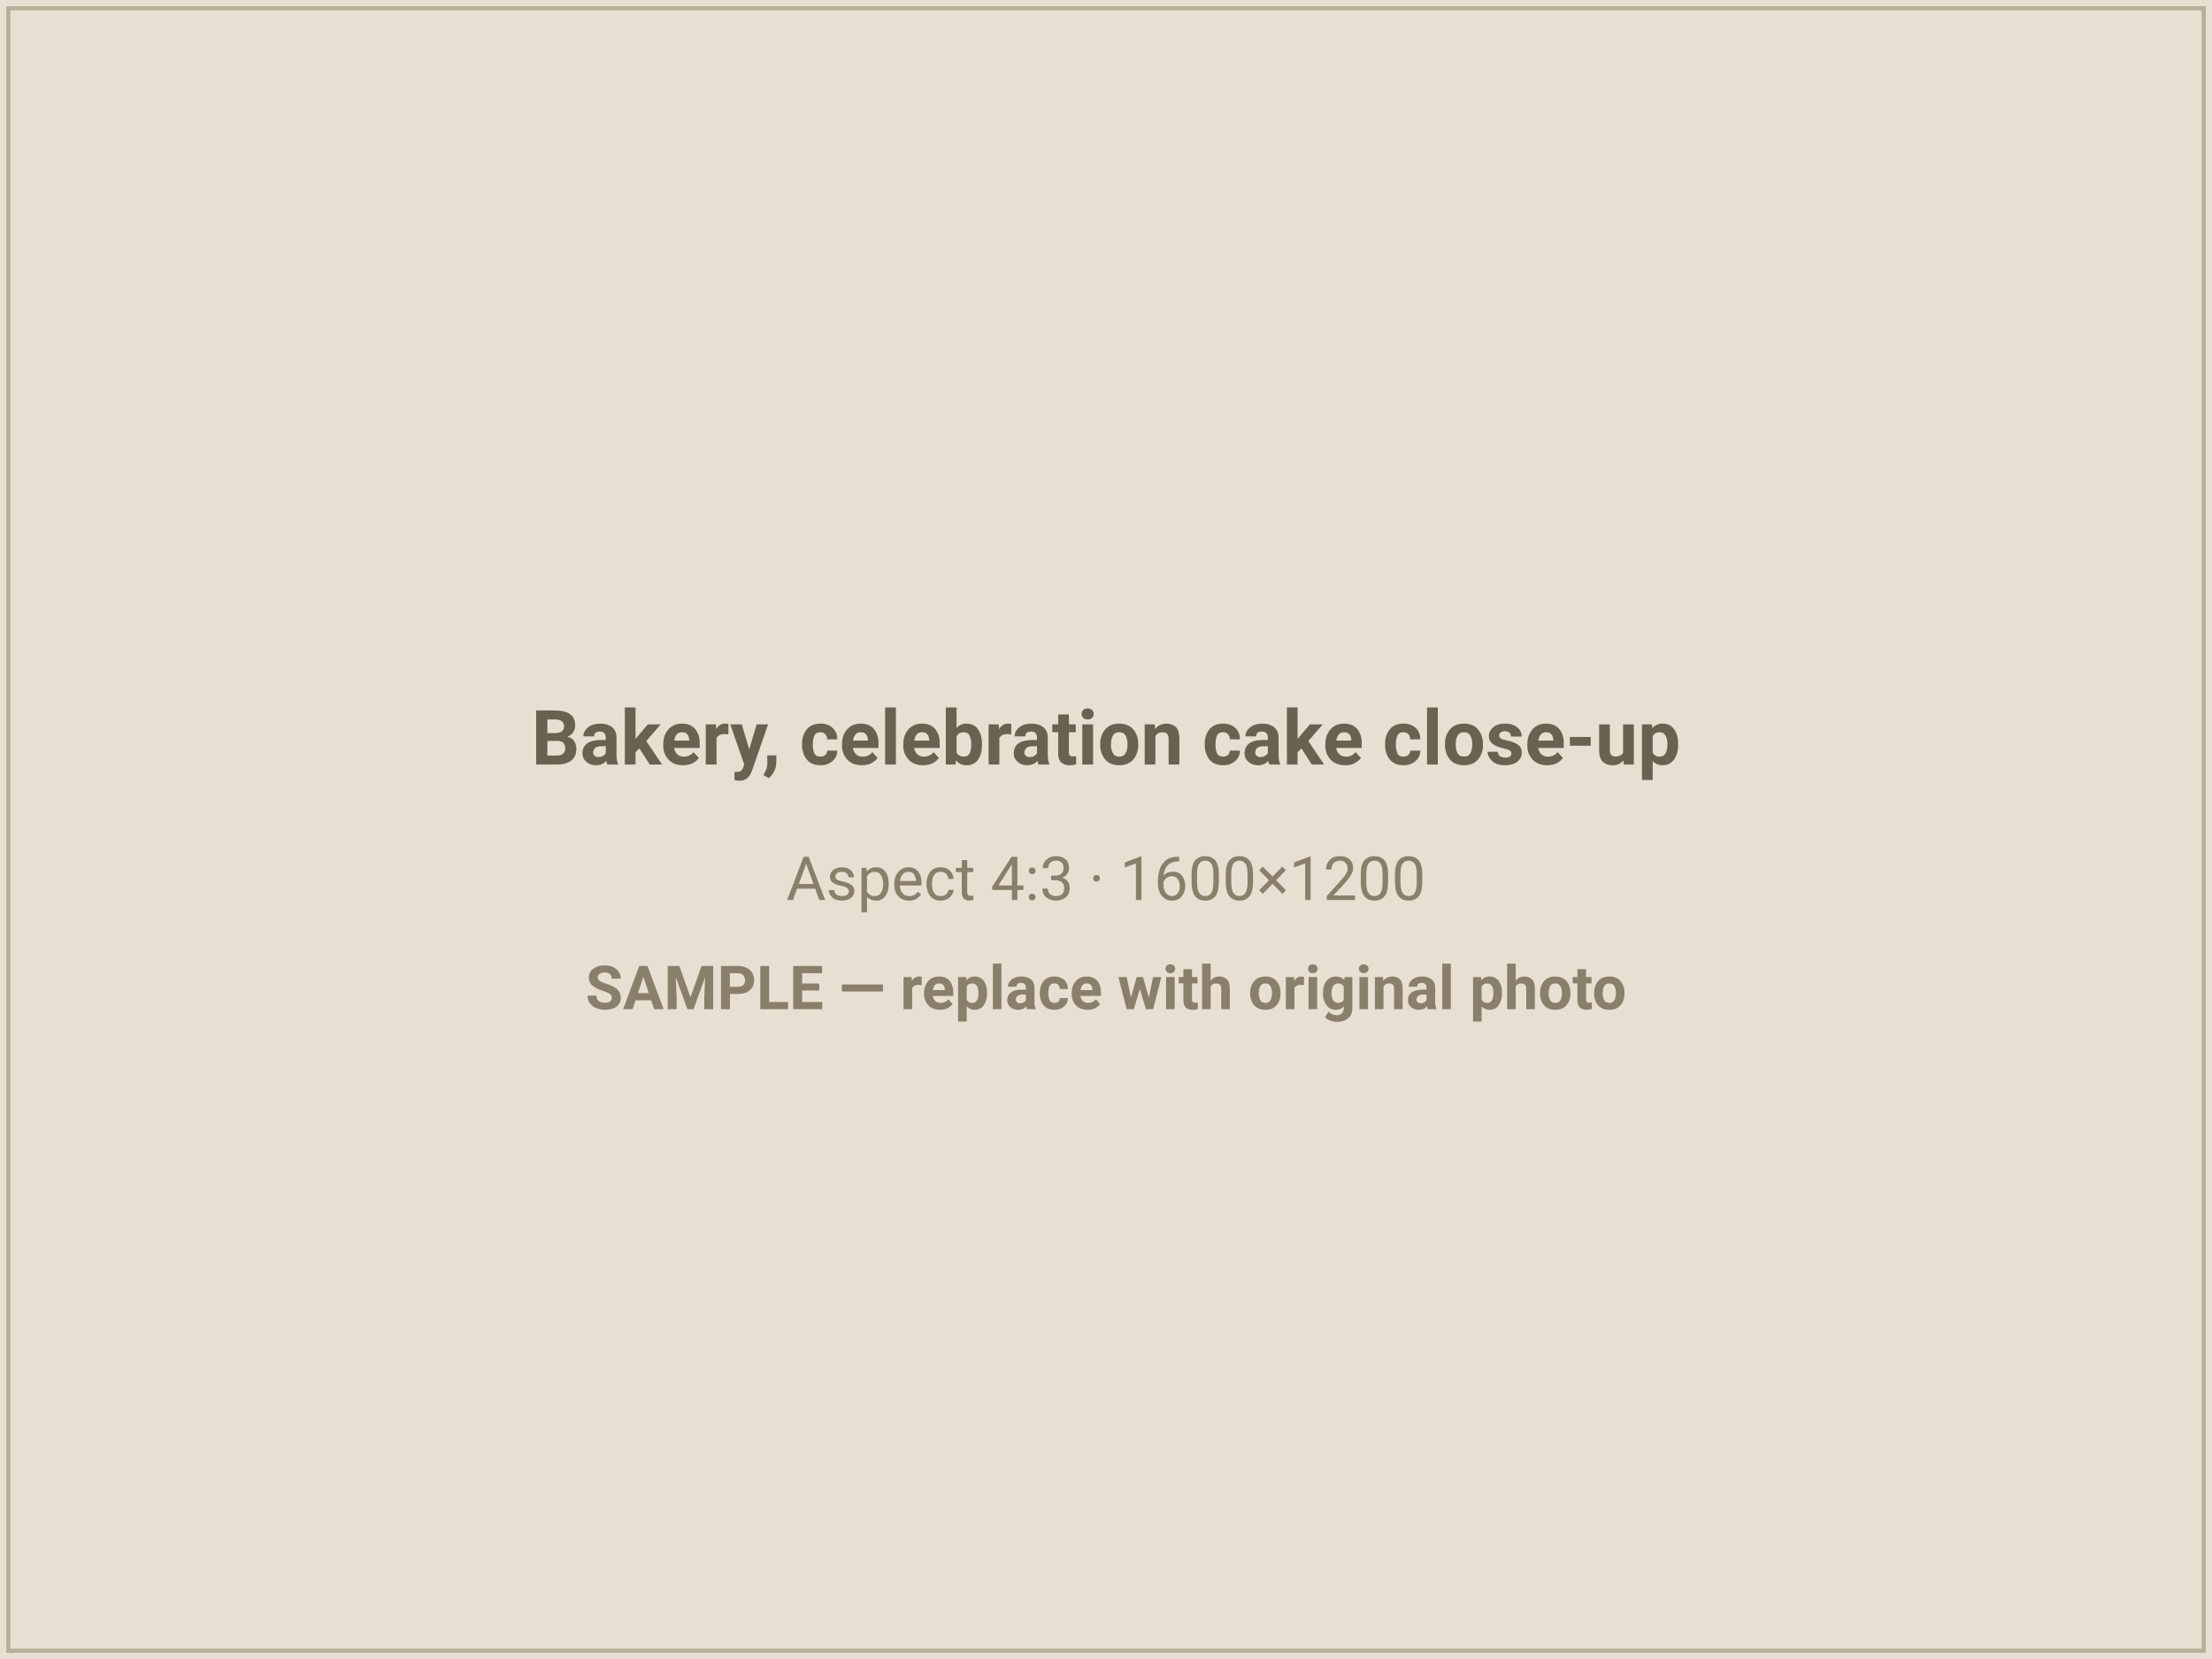
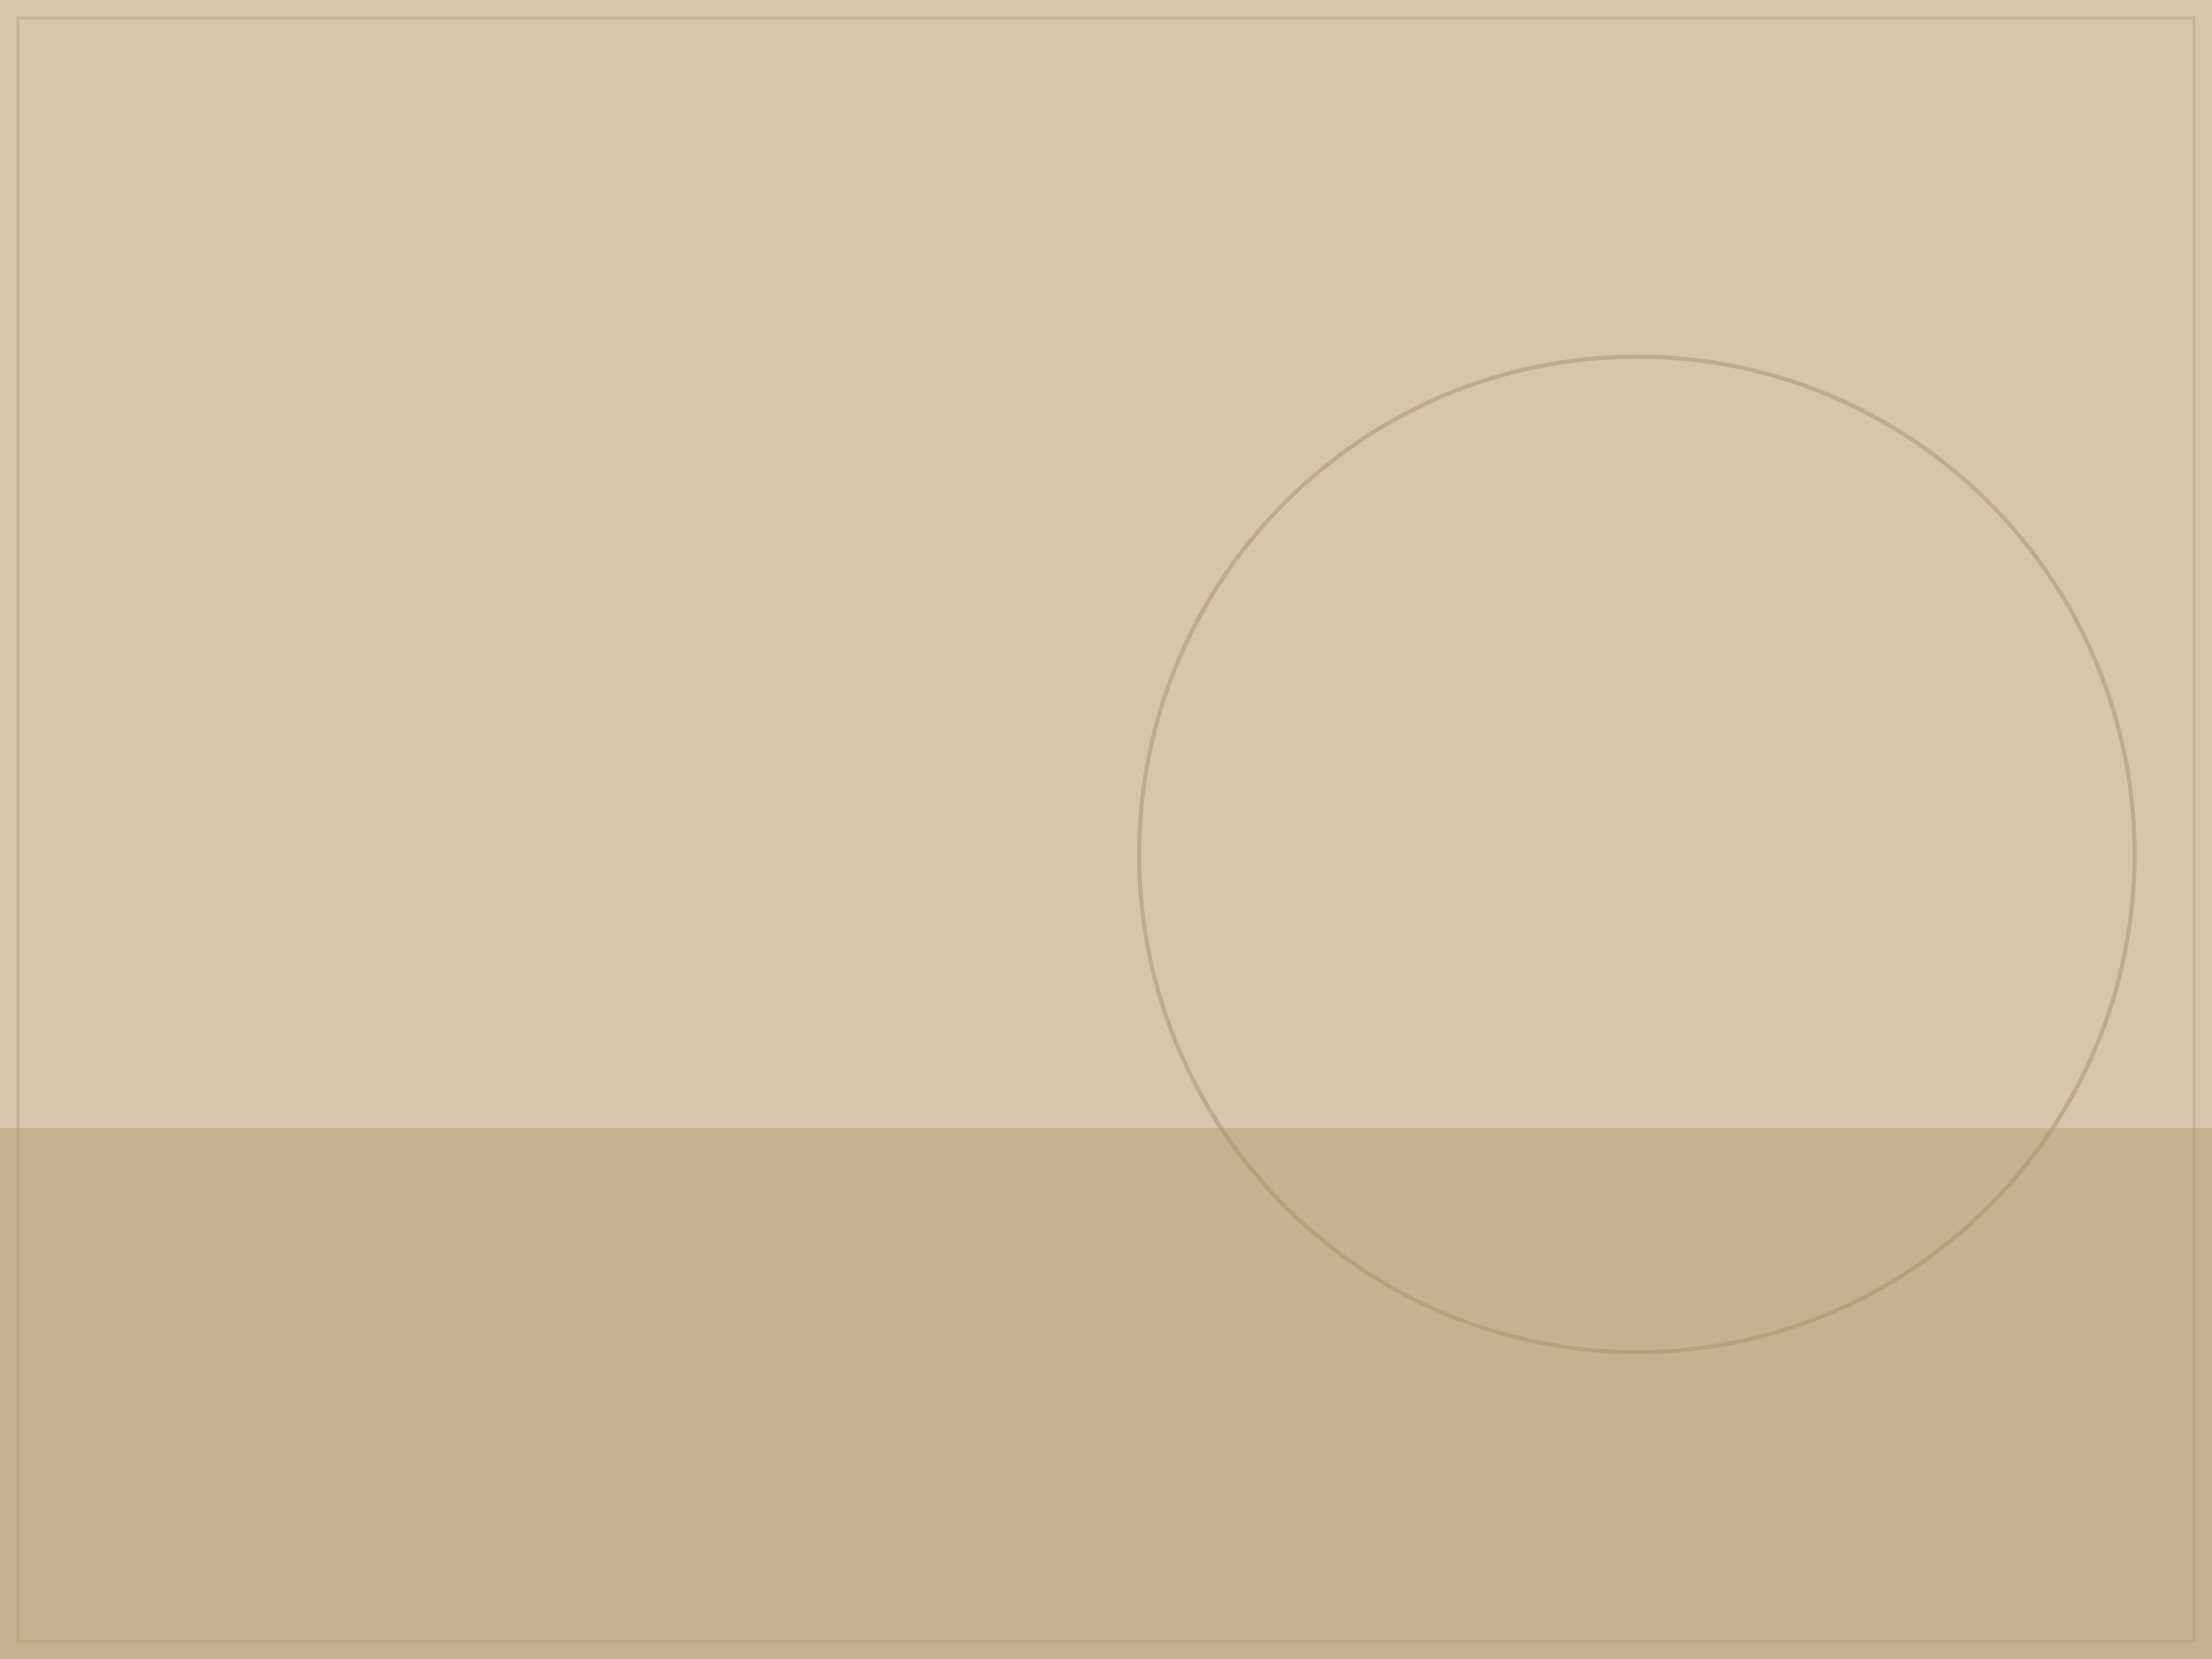
<svg xmlns="http://www.w3.org/2000/svg" width="1600" height="1200" viewBox="0 0 1600 1200" role="img" aria-label="Bakery, celebration cake close-up (sample placeholder)">
-   <rect x="0" y="0" width="1600" height="1200" fill="#E7E0D2" />
-   <rect x="6" y="6" width="1588" height="1188" fill="none" stroke="#B9AE99" stroke-width="3" />
-   <text x="800" y="553" font-size="55" fill="#6B6150" text-anchor="middle" font-family="system-ui, -apple-system, Segoe UI, Roboto, sans-serif" font-weight="600">Bakery, celebration cake close-up</text>
-   <text x="800" y="651" font-size="44" fill="#8A7F6B" text-anchor="middle" font-family="system-ui, -apple-system, Segoe UI, Roboto, sans-serif">Aspect 4:3 · 1600×1200</text>
-   <text x="800" y="730" font-size="44" fill="#8A7F6B" text-anchor="middle" font-family="system-ui, -apple-system, Segoe UI, Roboto, sans-serif" font-weight="600">SAMPLE — replace with original photo</text>
+   <rect x="0" y="0" width="1600" height="1200" fill="#D8C6AB" />
+   <rect x="0" y="816" width="1600" height="384" fill="#C6B191" />
+   <circle cx="1184" cy="618" r="360" fill="none" stroke="#A8906C" stroke-width="3" opacity="0.5" />
+   <rect x="13" y="13" width="1574" height="1174" fill="none" stroke="#A8906C" stroke-width="2" opacity="0.35" />
</svg>
